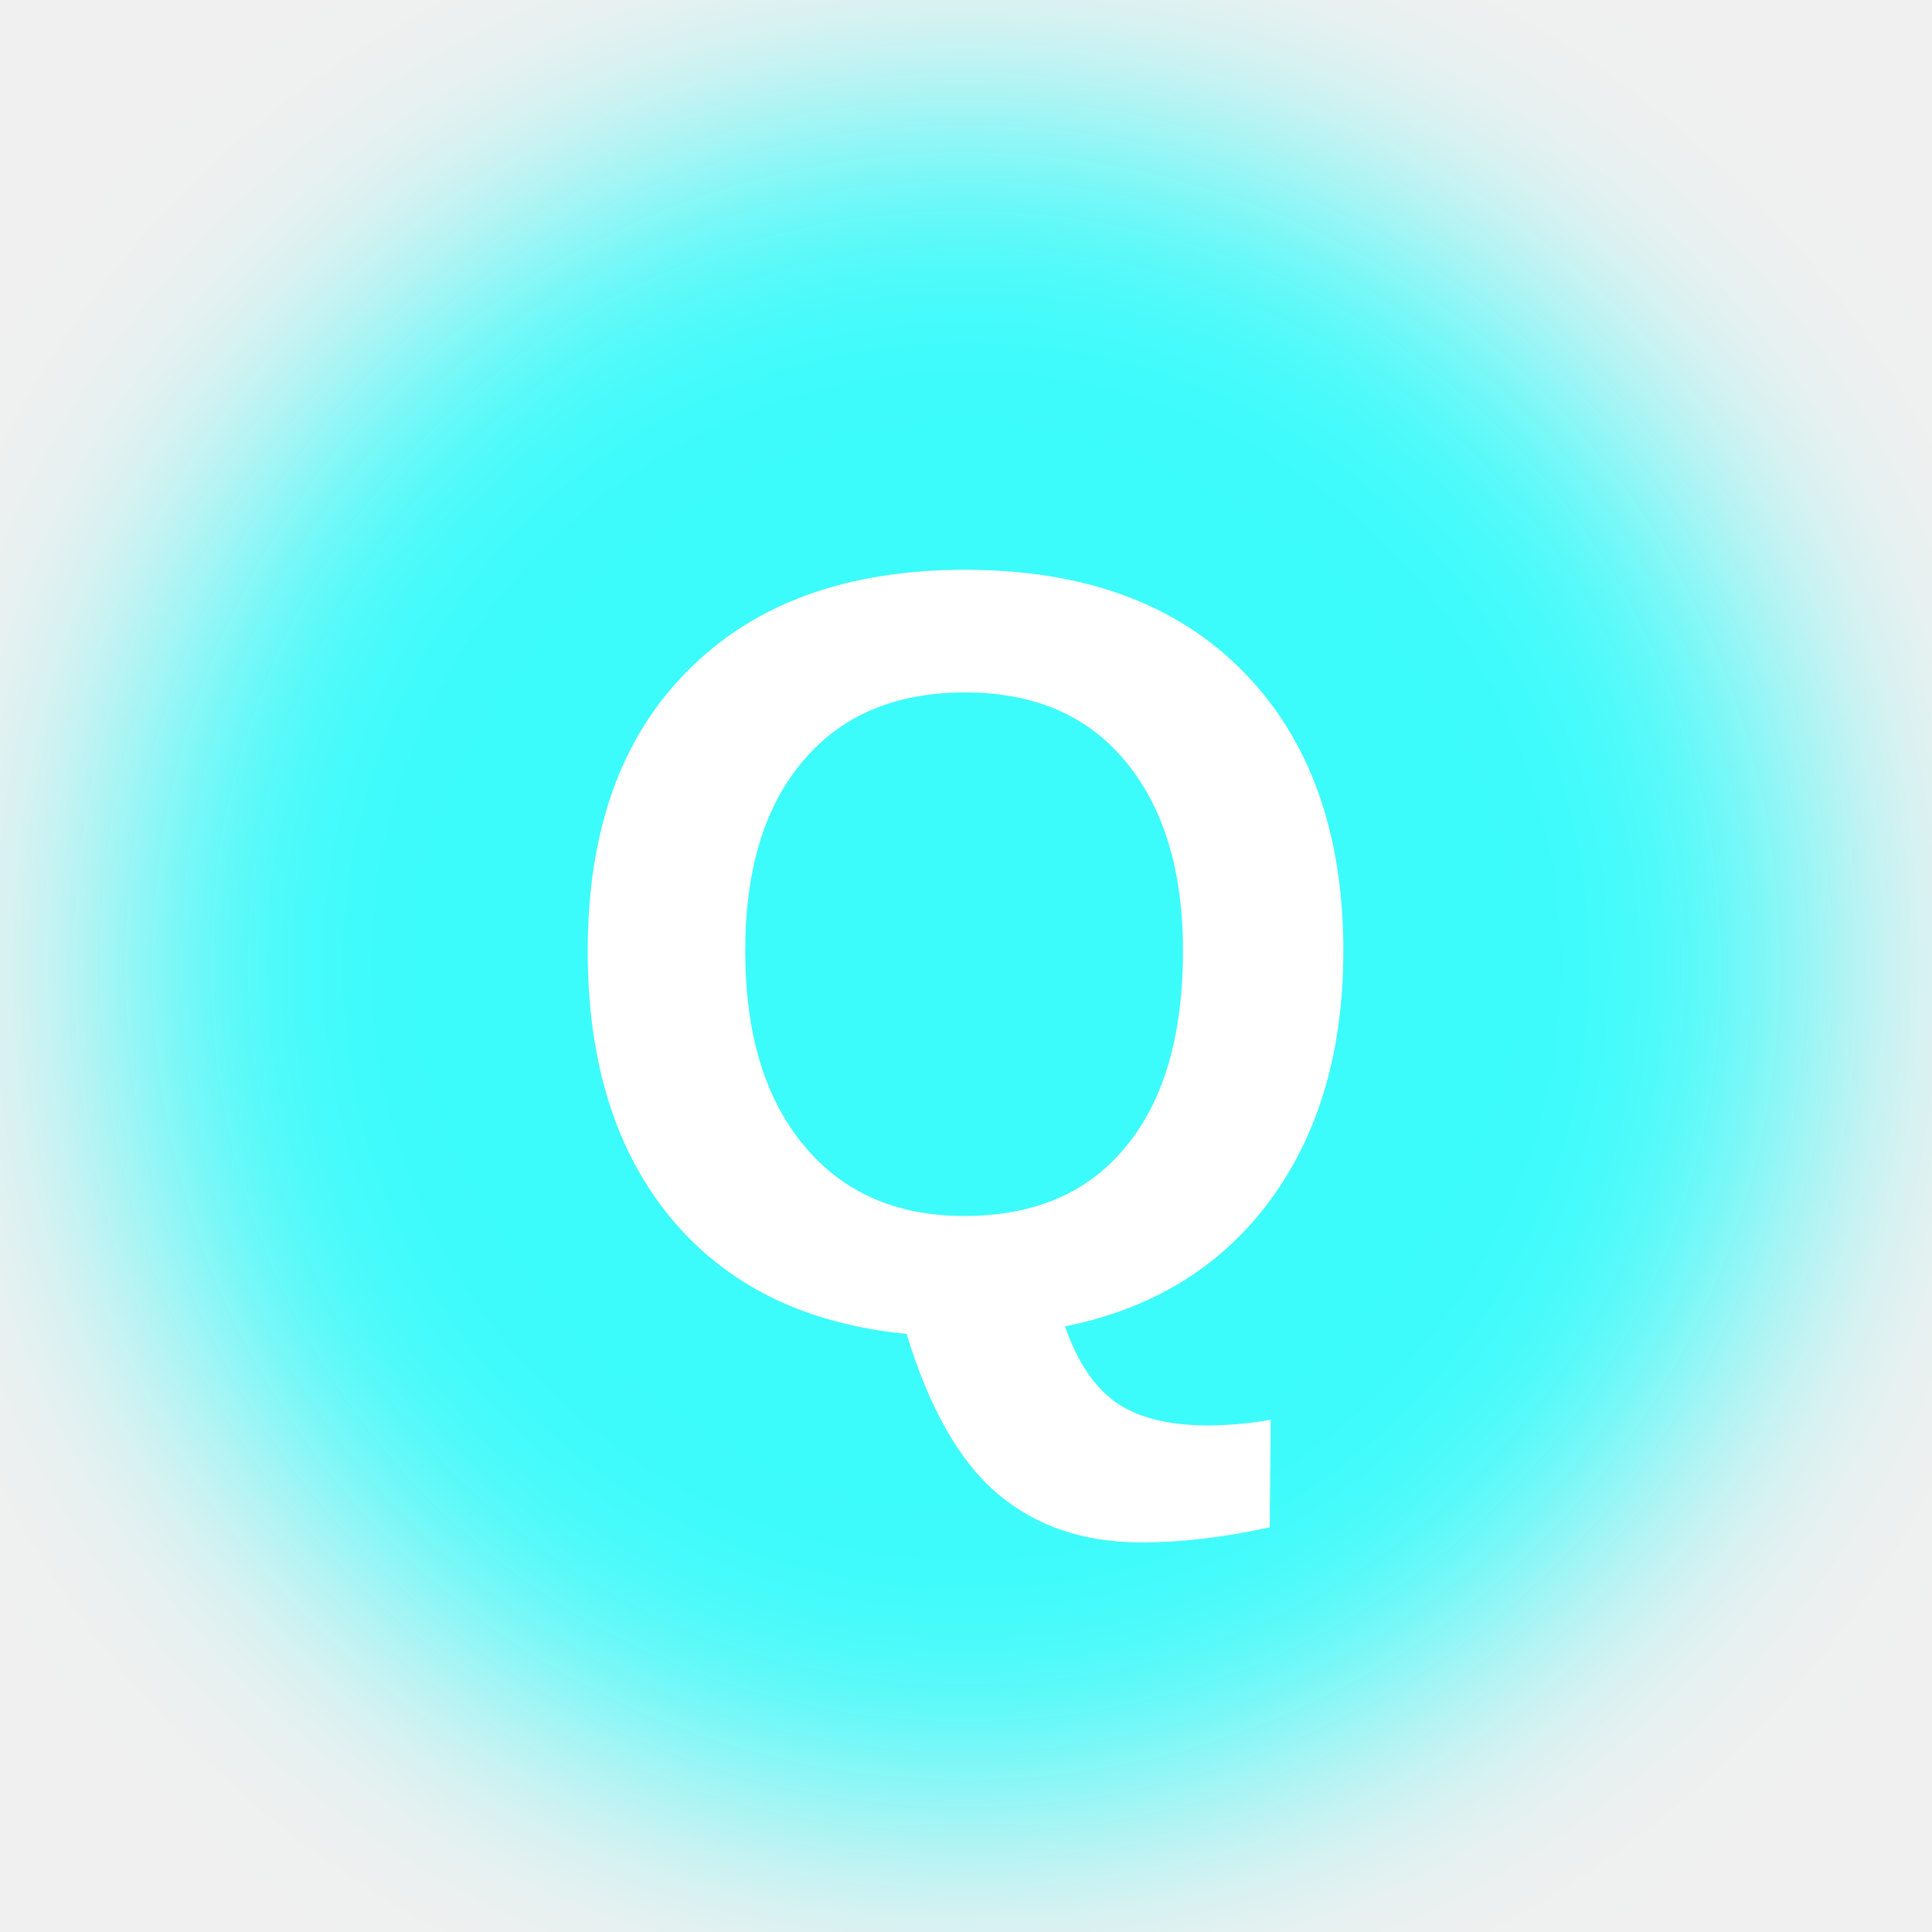
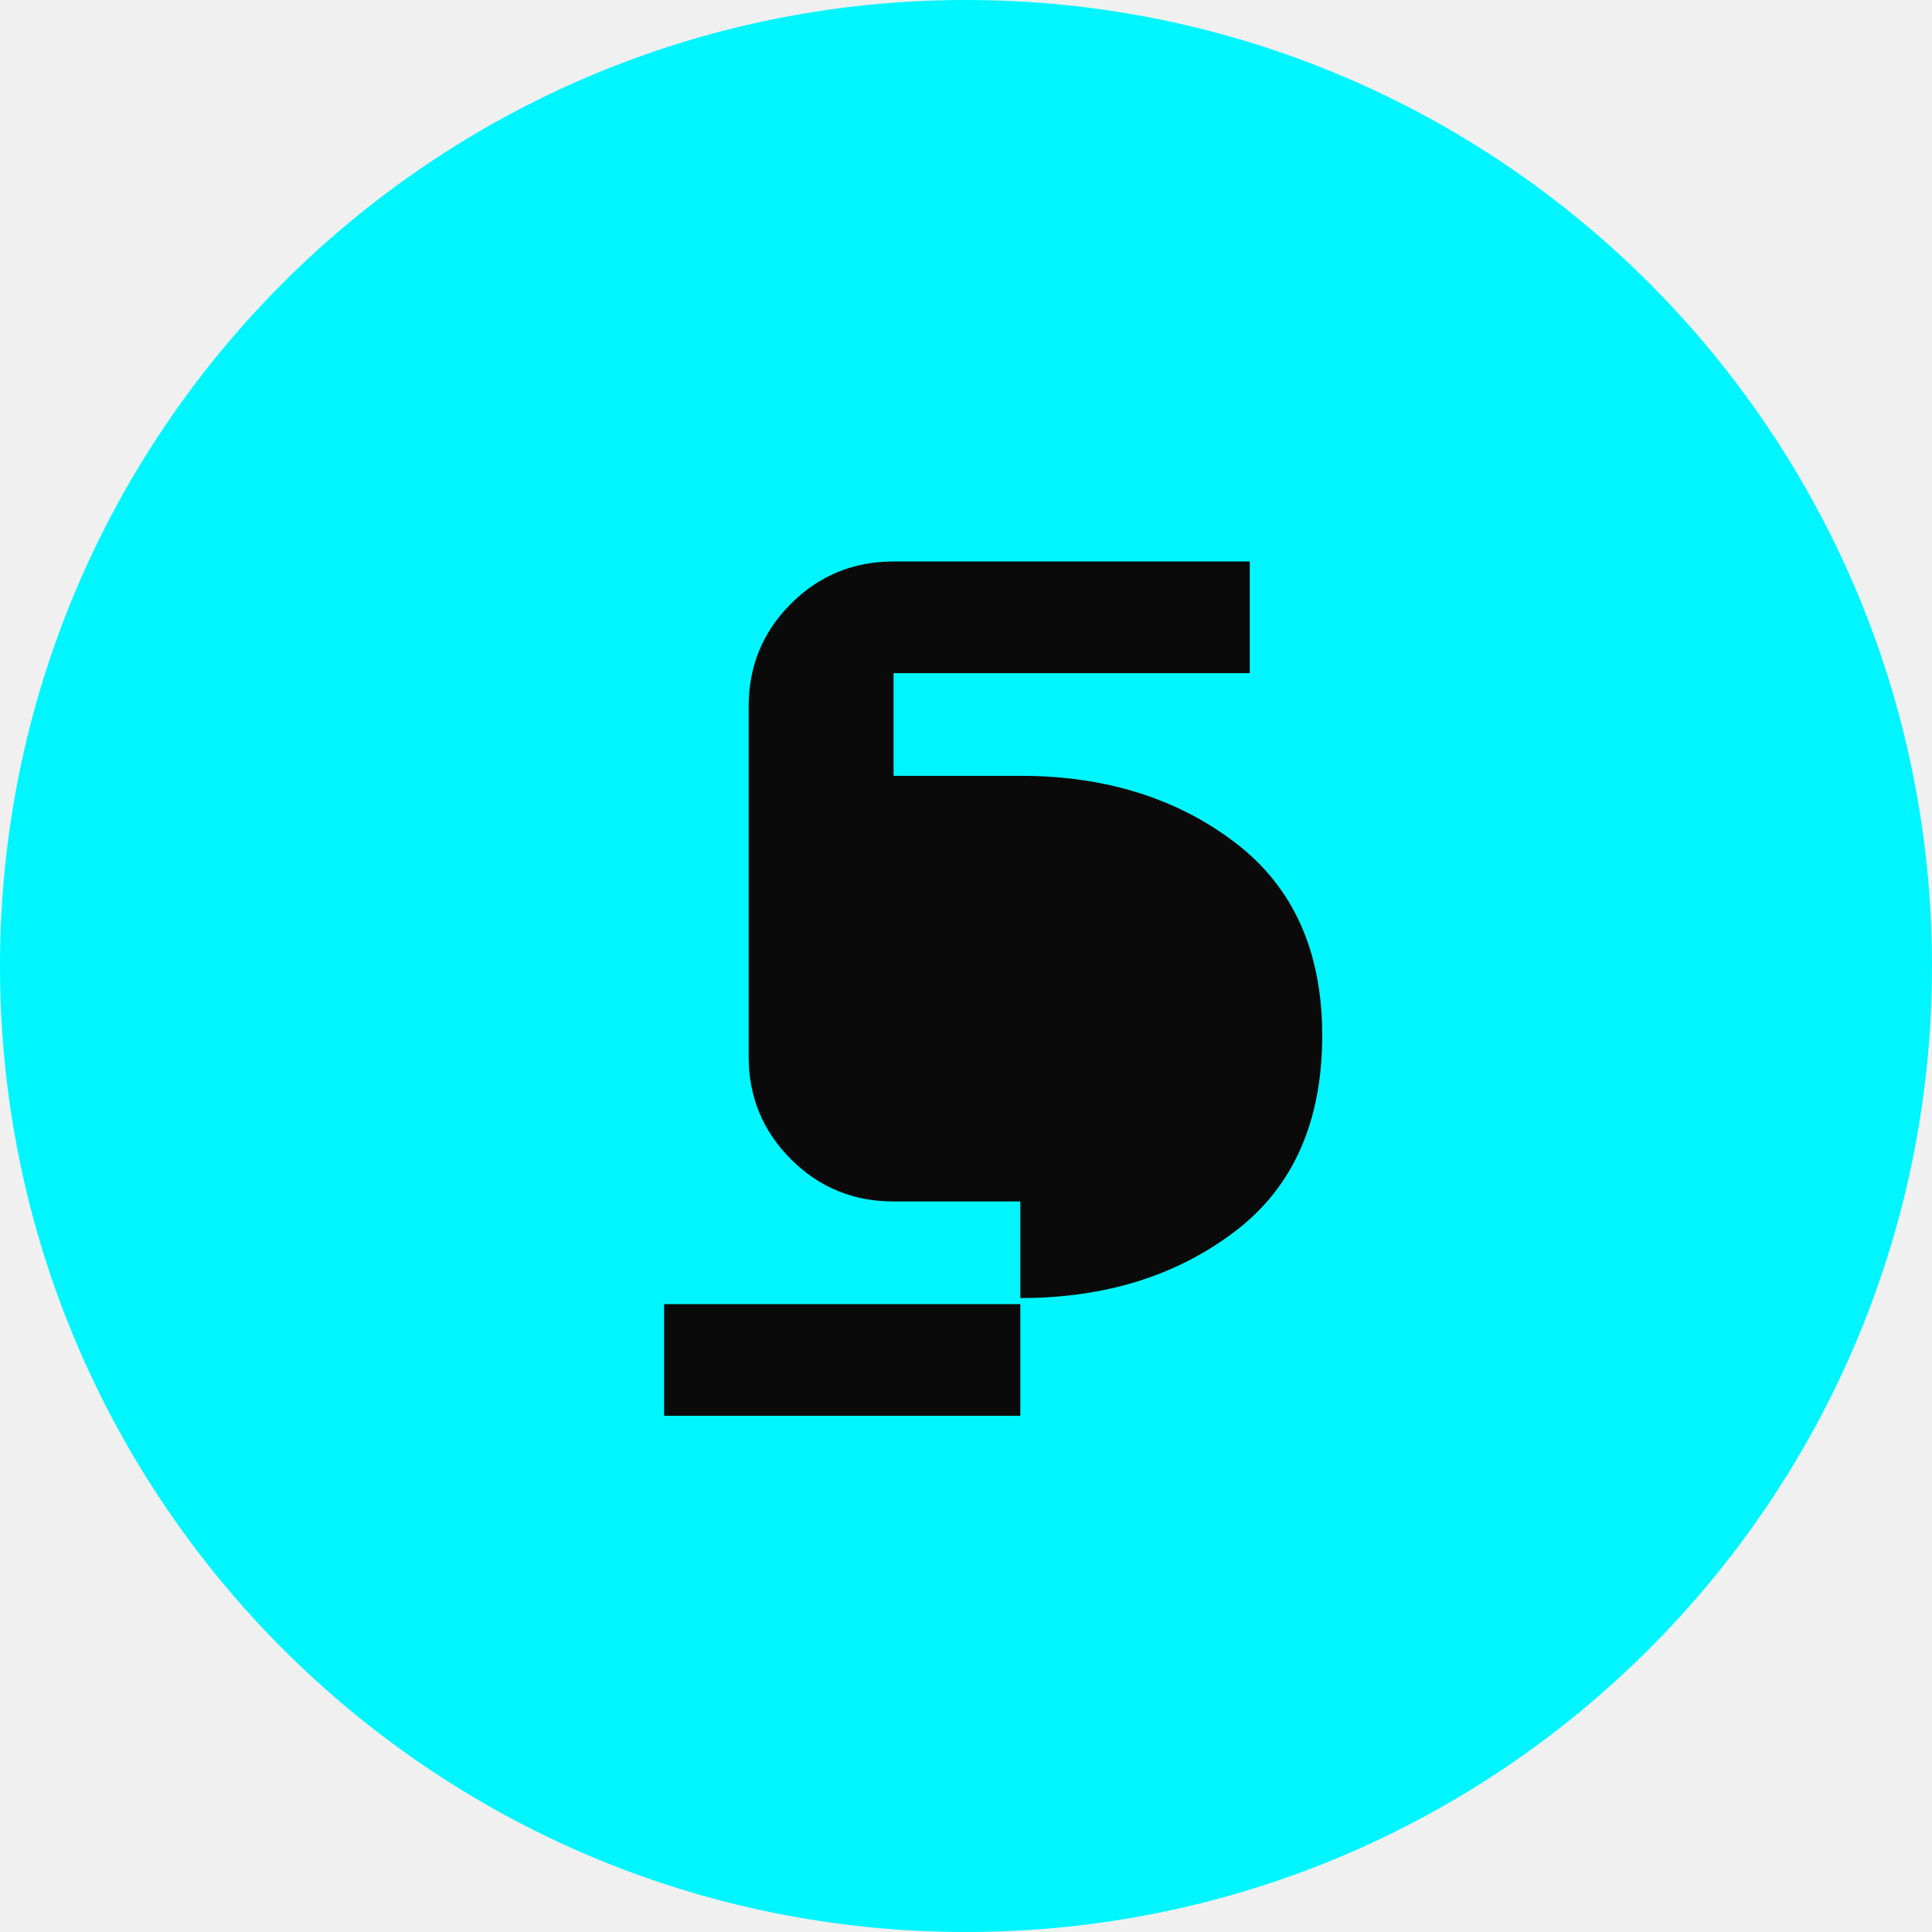
- <svg xmlns="http://www.w3.org/2000/svg" width="32" height="32" viewBox="0 0 32 32">
-   <circle cx="16" cy="16" r="14" fill="#00FFFF" opacity="0.75" filter="url(#glow)" />
-   <text x="16" y="22" font-family="Arial" font-size="18" font-weight="bold" fill="white" text-anchor="middle">Q</text>
-   <defs>
-     <filter id="glow" x="-50%" y="-50%" width="200%" height="200%">
-       <feGaussianBlur in="SourceGraphic" stdDeviation="2" />
-     </filter>
-   </defs>
+ <svg xmlns="http://www.w3.org/2000/svg" viewBox="0 0 32 32" fill="none">
+   <circle cx="16" cy="16" r="16" fill="#00F6FF" />
+   <path d="M16.9 21.5c1.4 0 2.583-.367 3.55-1.1.967-.733 1.45-1.817 1.45-3.25 0-1.4-.483-2.467-1.45-3.2-.967-.733-2.15-1.1-3.55-1.1h-2.1v-1.7h5.9V9.3h-5.9c-.667 0-1.233.233-1.7.7-.467.467-.7 1.033-.7 1.7v5.8c0 .667.233 1.233.7 1.7.467.467 1.033.7 1.7.7h2.1v1.7h-5.9v1.85h5.9z" fill="#0A0A0A" />
</svg>
